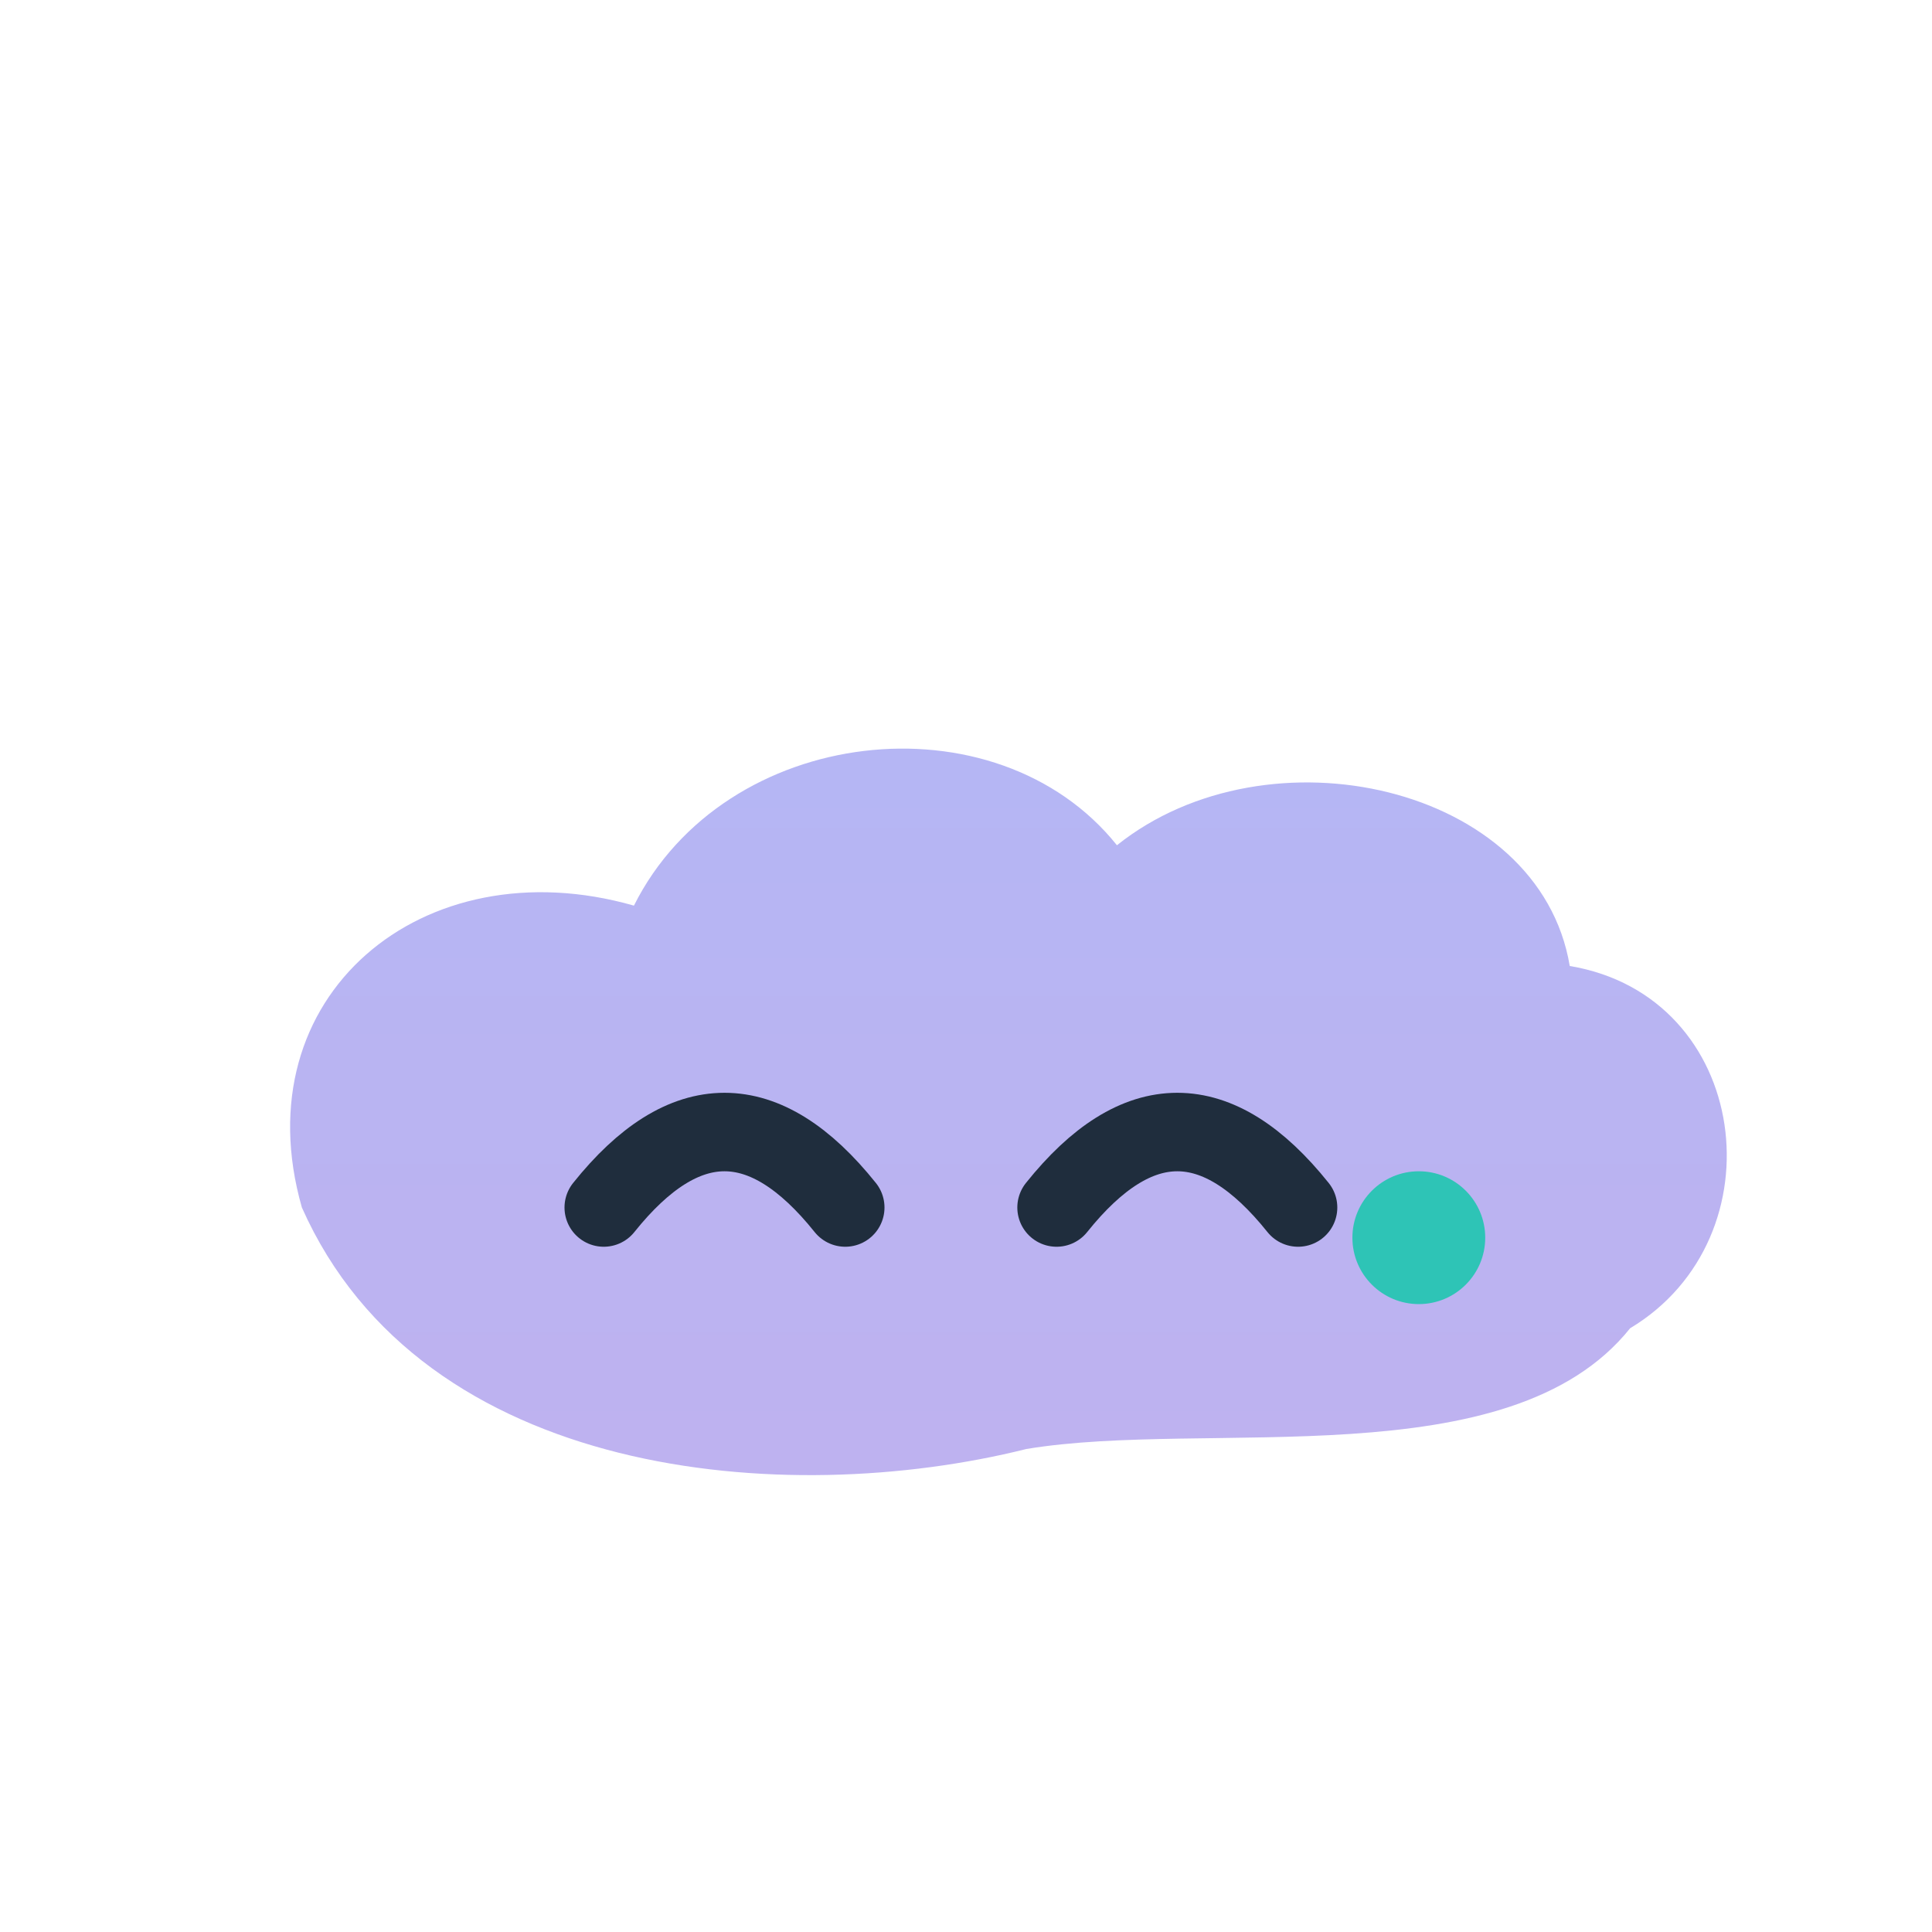
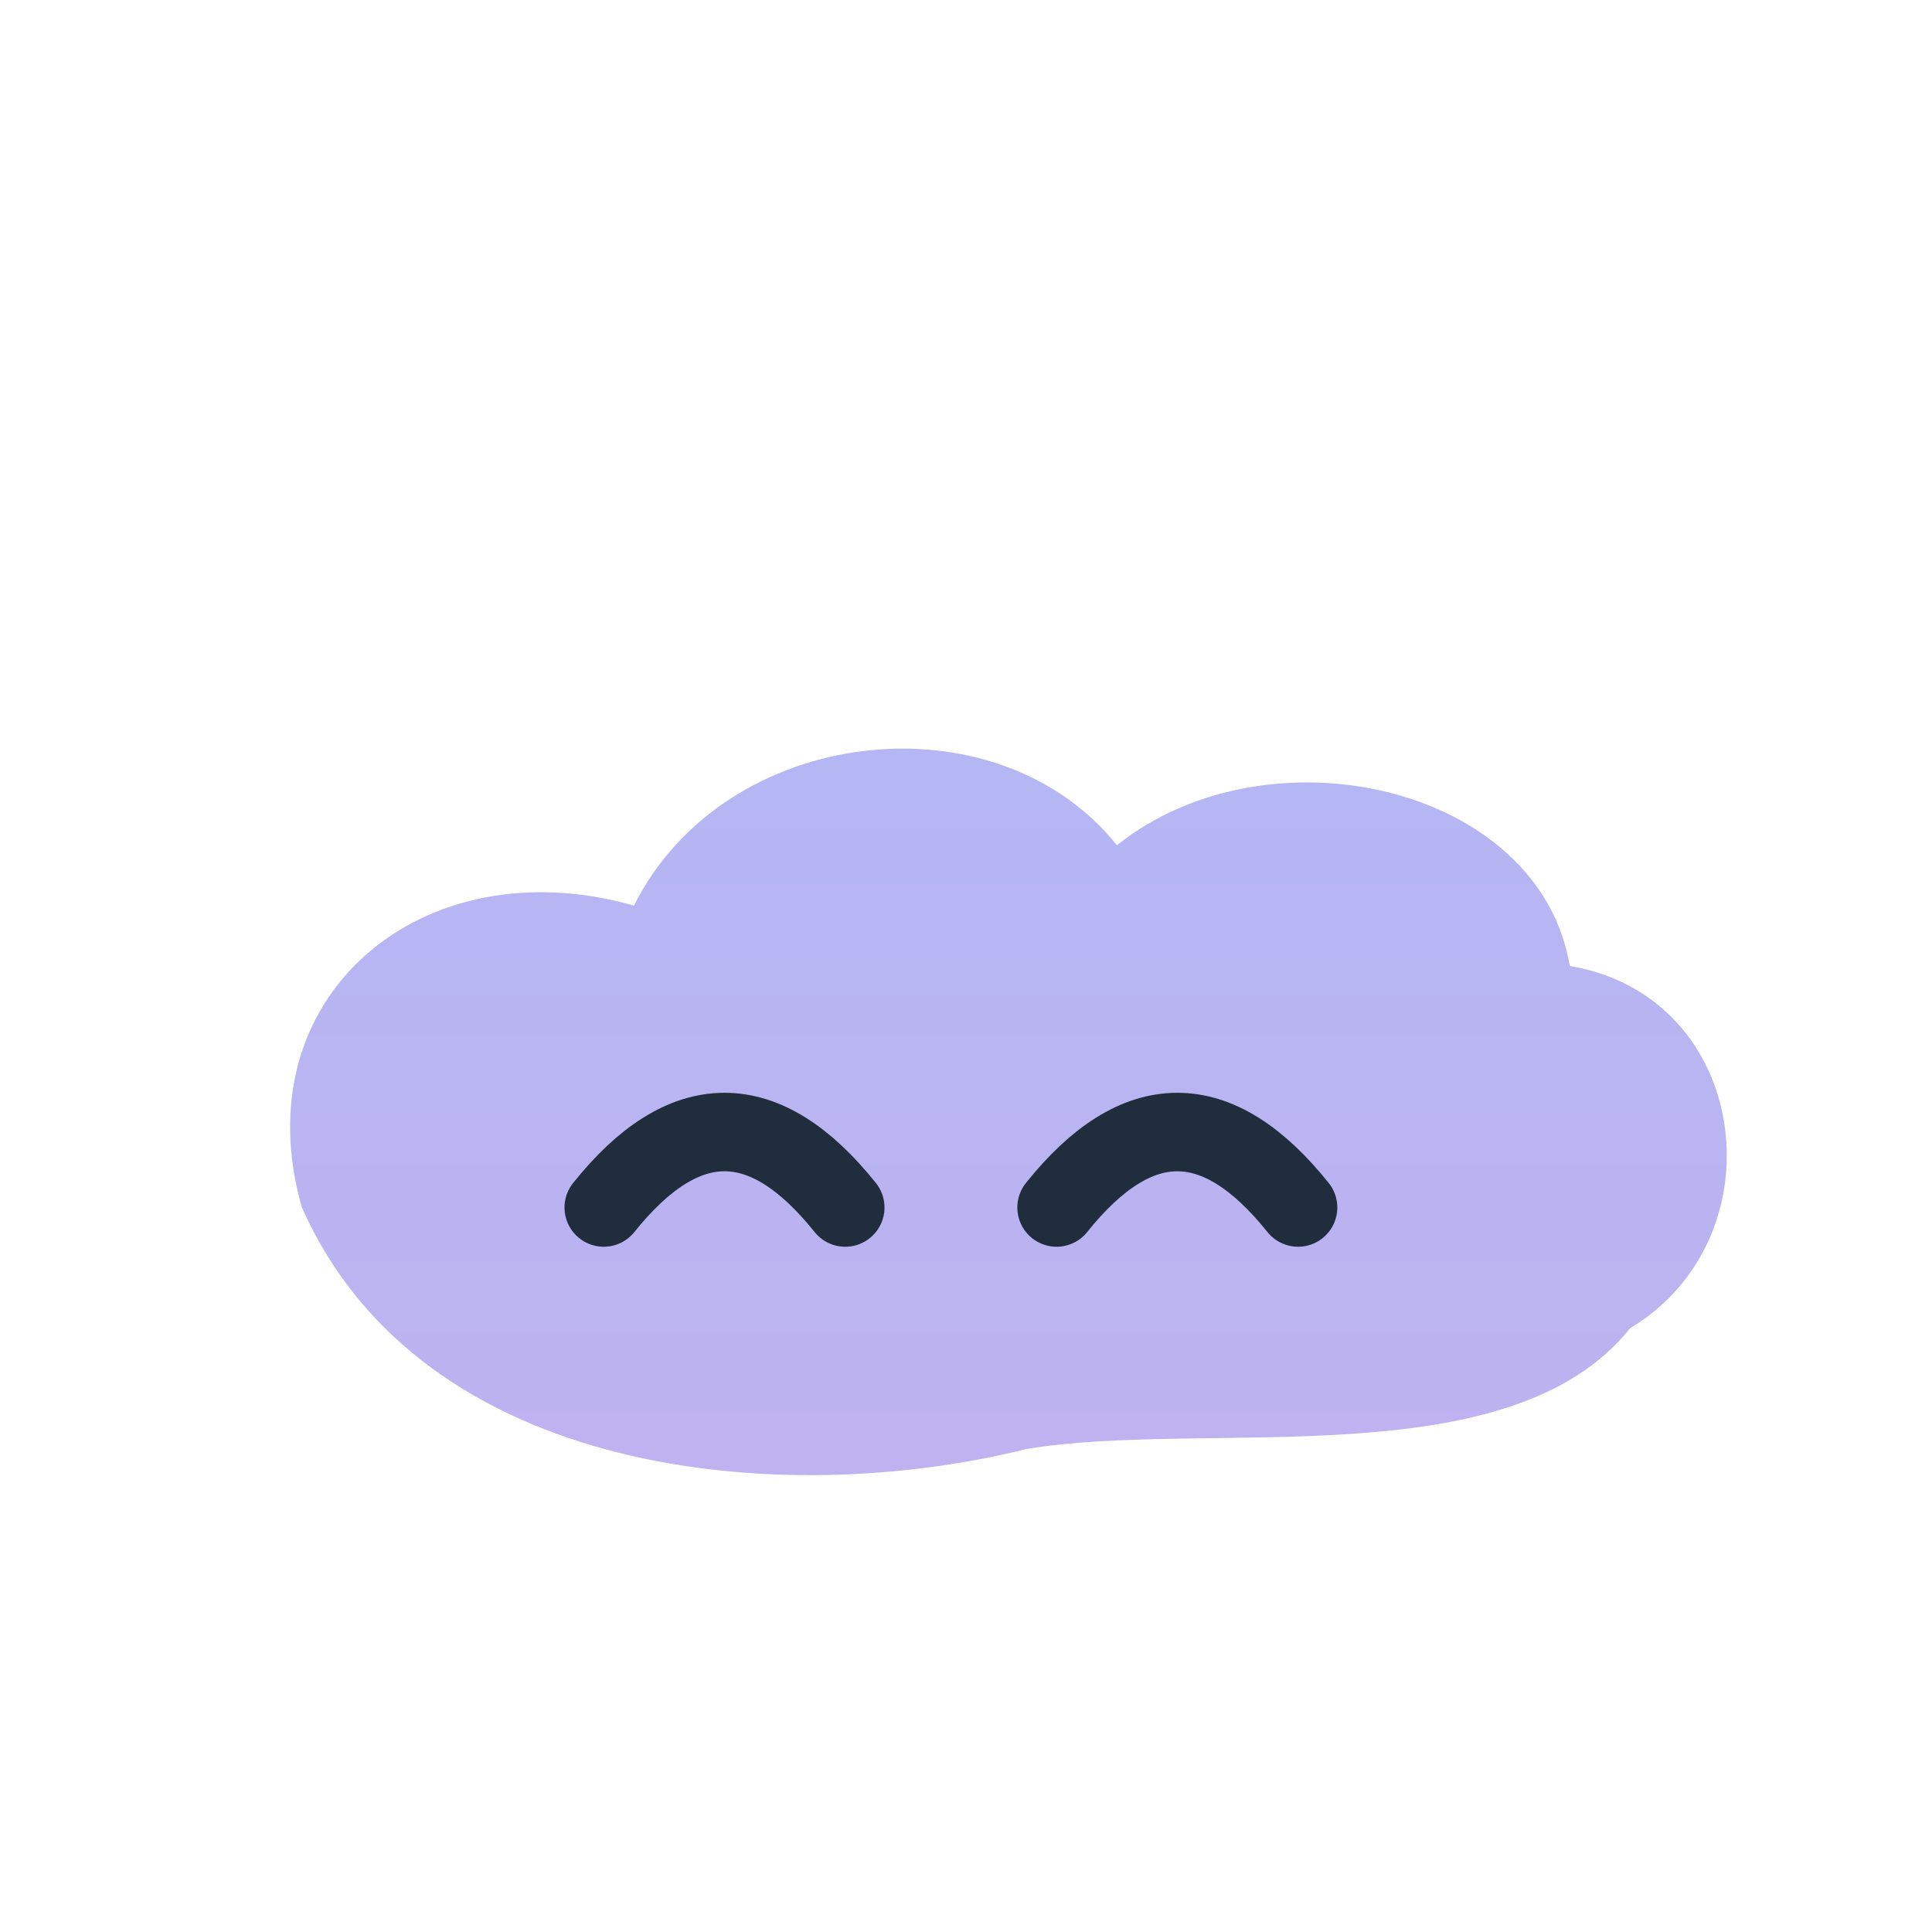
<svg xmlns="http://www.w3.org/2000/svg" width="64" height="64" viewBox="0 0 64 64" role="img" aria-label="水洼">
  <defs>
    <linearGradient id="blob-10-grad" gradientUnits="userSpaceOnUse" x1="0" y1="8" x2="0" y2="58">
      <stop offset="0" stop-color="#AEB9F7" />
      <stop offset="1" stop-color="#C2B0EE" />
    </linearGradient>
    <style>
      .eye { transform-box: fill-box; transform-origin: center; animation: tyche-blink 4.44s ease-in-out infinite; animation-delay: 3.1s; }
      @keyframes tyche-blink { 0%, 92%, 100% { transform: scaleY(1); } 94%, 97% { transform: scaleY(0.03); } }
      @media (prefers-reduced-motion: reduce) { .eye { animation: none; } }
    </style>
  </defs>
  <path class="body" fill="url(#blob-10-grad)" d="M10 40C8 33 14 28 21 30C24 24 33 23 37 28C42 24 51 26 52 32C58 33 59 41 54 44C50 49 40 47 34 48C26 50 14 49 10 40Z" />
  <g class="eyes">
    <path class="eye" d="M20 40q4-5 8 0" fill="none" stroke="#1F2D3D" stroke-width="2.6" stroke-linecap="round" />
    <path class="eye" d="M35 40q4-5 8 0" fill="none" stroke="#1F2D3D" stroke-width="2.6" stroke-linecap="round" />
  </g>
-   <circle class="dot" cx="47" cy="41" r="2.2" fill="#2EC4B6" />
</svg>
